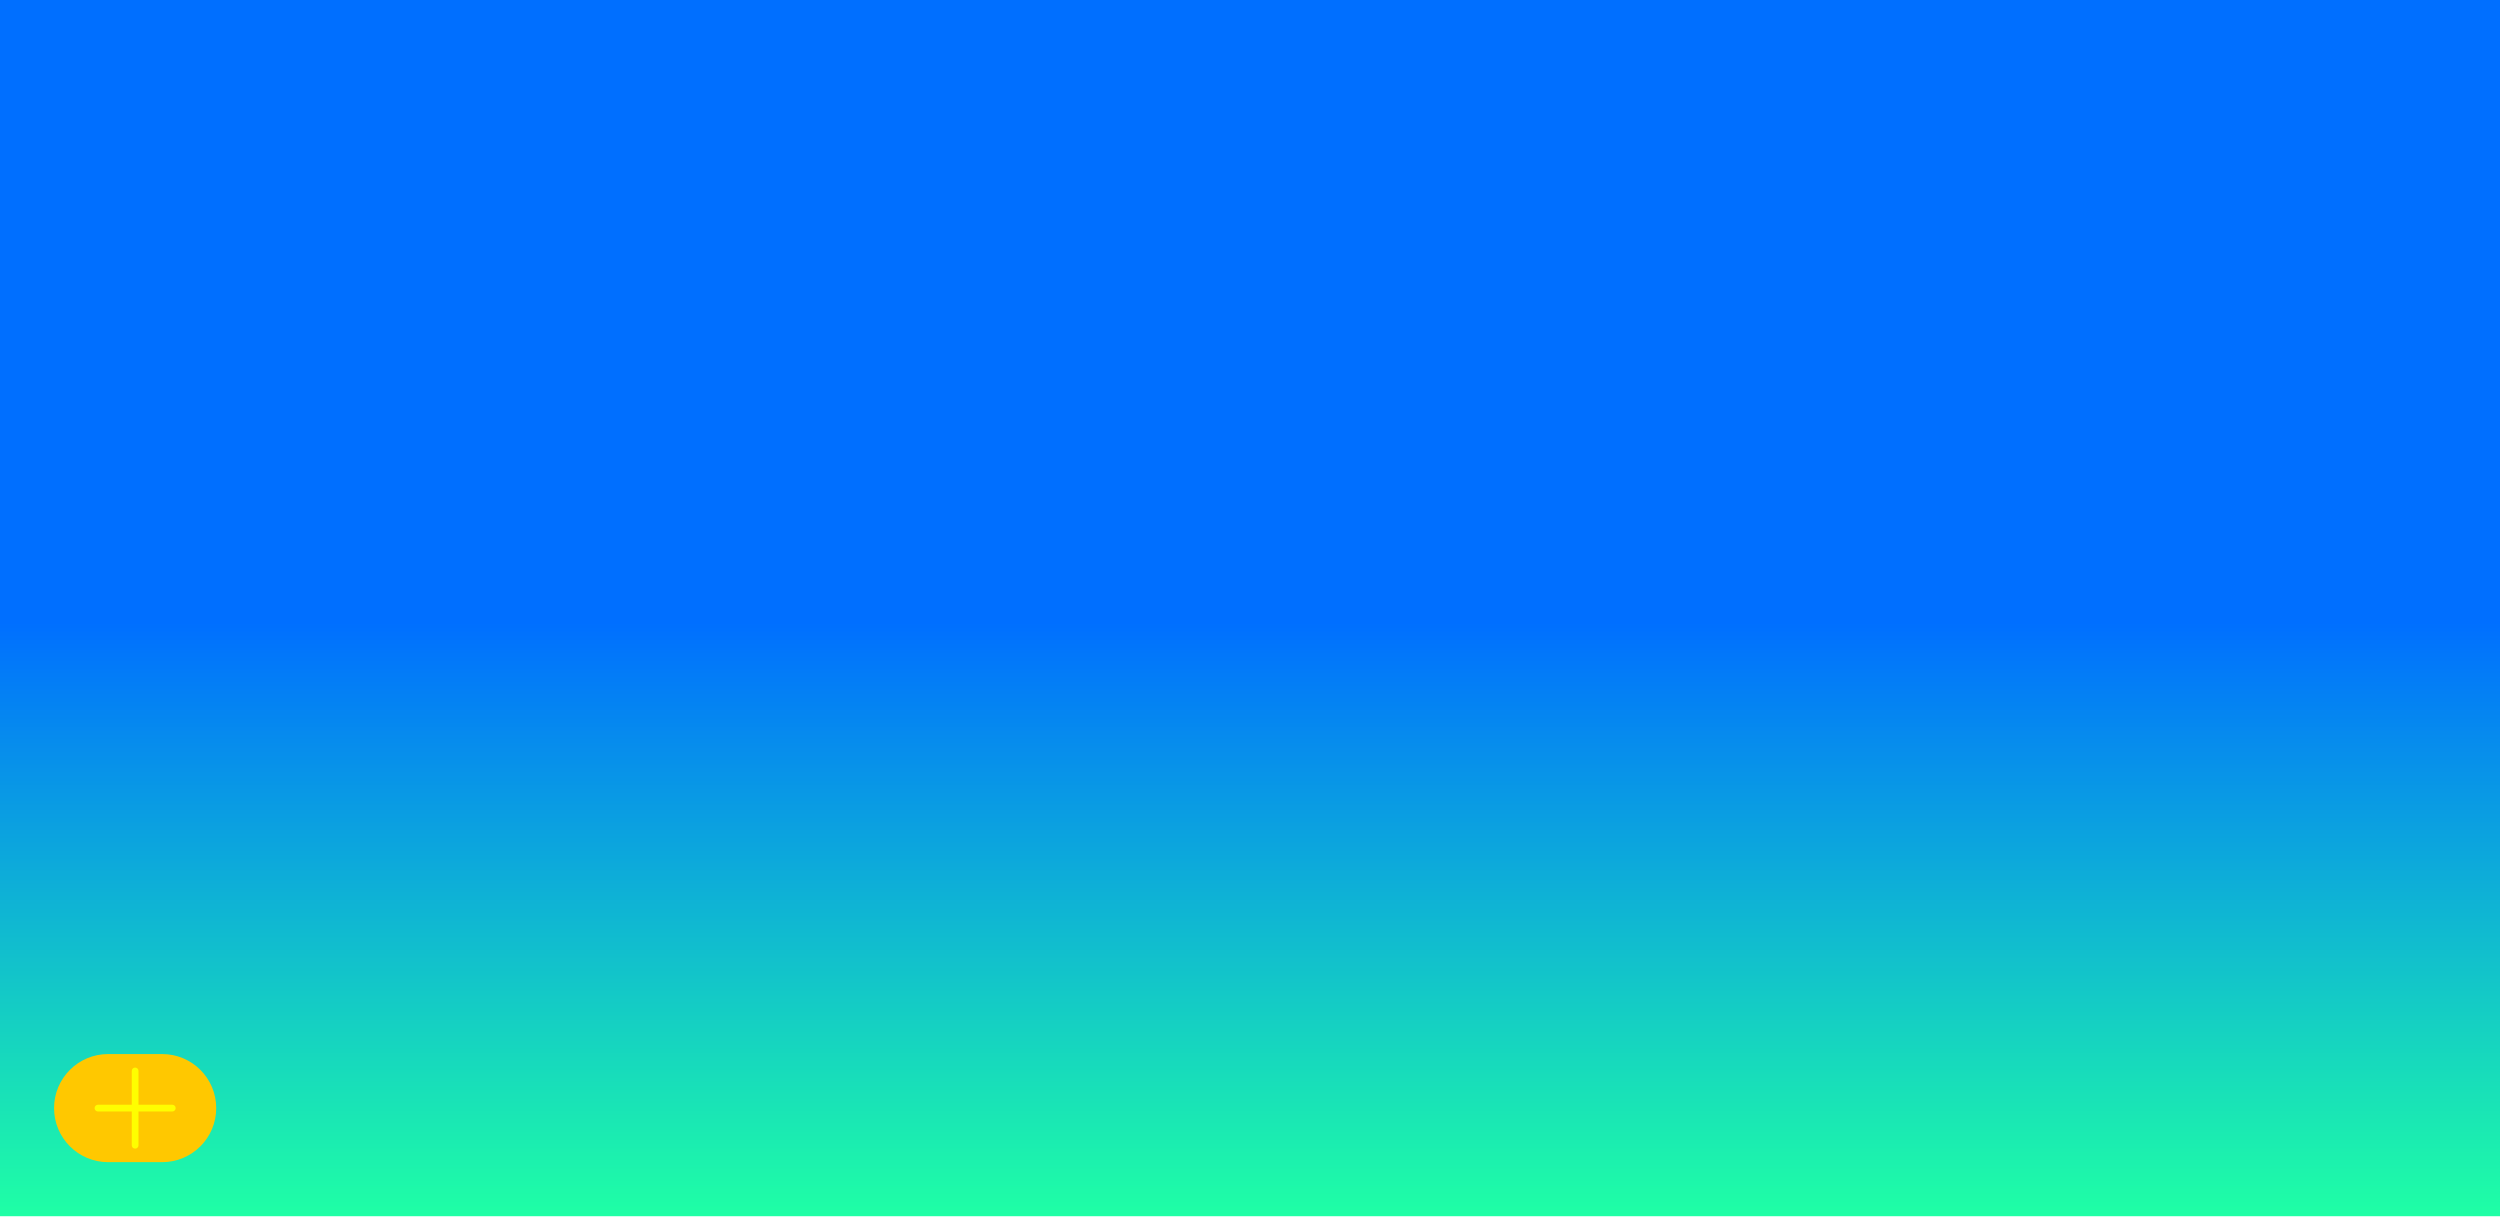
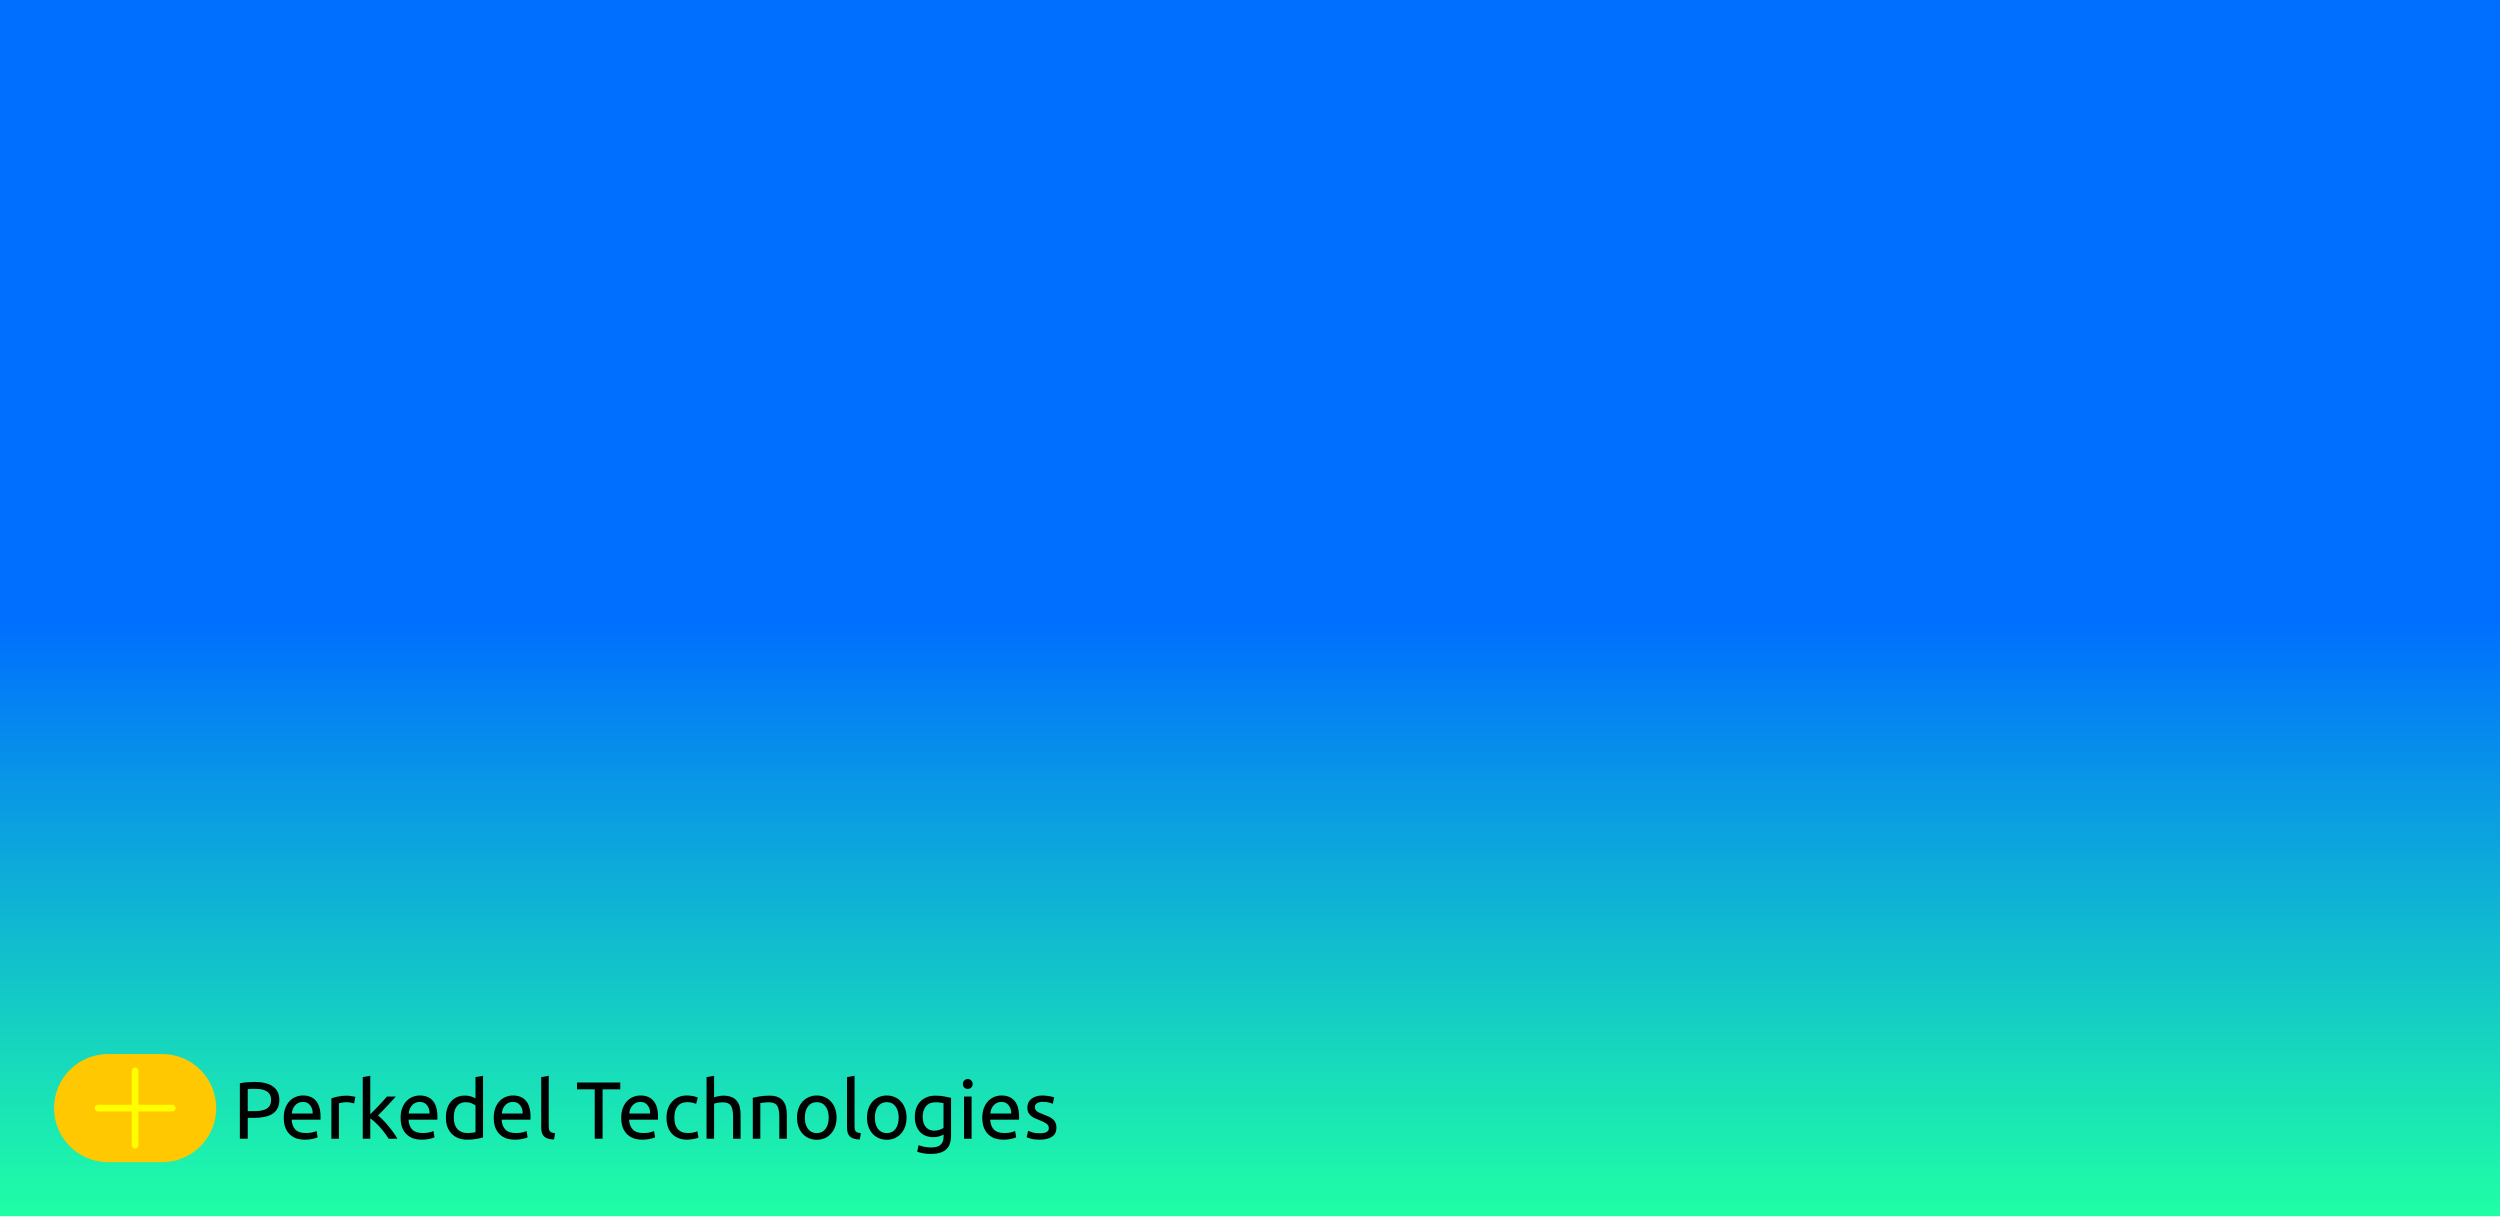
<svg xmlns="http://www.w3.org/2000/svg" xmlns:xlink="http://www.w3.org/1999/xlink" width="2960" height="1440" viewBox="0 0 2960 1440" version="1.1" id="svg8">
  <defs id="defs2">
    <linearGradient id="linearGradient825">
      <stop style="stop-color:#006fff;stop-opacity:1;" offset="0" id="stop821" />
      <stop style="stop-color:#1fffa5;stop-opacity:1" offset="1" id="stop823" />
    </linearGradient>
    <linearGradient xlink:href="#linearGradient825" id="linearGradient827" x1="1472" y1="652" x2="1472" y2="1356" gradientUnits="userSpaceOnUse" />
  </defs>
  <g id="layer1" transform="translate(0,84.00001)" style="display:inline">
    <rect style="fill:url(#linearGradient827);fill-opacity:1;stroke-width:0.997" id="rect819" width="2960" height="1440" x="0" y="-84" transform="translate(0,2.1270264e-6)" />
    <g id="layer2" style="display:inline">
      <g style="display:inline" transform="translate(0,785.5)" id="g1536">
        <g id="g857">
          <g id="g1492" transform="translate(-128,64)">
            <path id="path1451" transform="translate(0,106.5)" d="m 256,208 a 64,64 0 0 0 -64,64 64,64 0 0 0 64,64 h 64 a 64,64 0 0 0 64,-64 64,64 0 0 0 -64,-64 z" style="opacity:1;fill:#ffc800;fill-opacity:1;fill-rule:nonzero;stroke:none;stroke-opacity:1" />
            <path id="rect1461" transform="translate(0,106.5)" d="m 288,224 a 4,4 0 0 0 -4,4 v 40 h -40 a 4,4 0 0 0 -4,4 4,4 0 0 0 4,4 h 40 v 40 a 4,4 0 0 0 4,4 4,4 0 0 0 4,-4 v -40 h 40 a 4,4 0 0 0 4,-4 4,4 0 0 0 -4,-4 h -40 v -40 a 4,4 0 0 0 -4,-4 z" style="opacity:1;fill:#fffe00;fill-opacity:1;fill-rule:nonzero;stroke:none;stroke-width:1.044;stroke-opacity:1" />
          </g>
-           <flowRoot xml:space="preserve" id="flowRoot1482" style="font-style:normal;font-weight:normal;font-size:40px;line-height:0;font-family:sans-serif;letter-spacing:0px;word-spacing:0px;fill:#000000;fill-opacity:1;stroke:none" transform="translate(-108.256,129.2047)">
-             <flowRegion id="flowRegion1484" style="line-height:0">
-               <rect id="rect1486" width="1024" height="128" x="384" y="272" style="line-height:0" />
-             </flowRegion>
-             <flowPara id="flowPara1488" style="font-style:normal;font-variant:normal;font-weight:normal;font-stretch:normal;font-size:96px;line-height:1;font-family:Ubuntu;-inkscape-font-specification:Ubuntu">Perkedel Technologies</flowPara>
-           </flowRoot>
+           <g aria-label="Perkedel Technologies" transform="translate(-108.256,129.2047)" style="font-style:normal;font-weight:normal;font-size:40px;line-height:0;font-family:sans-serif;letter-spacing:0px;word-spacing:0px;fill:#000000;fill-opacity:1;stroke:none" id="flowRoot1482">
+             <path d="m 409.92,282.319 q 14.016,0 21.504,5.376 7.584,5.28 7.584,15.84 0,5.76 -2.112,9.888 -2.016,4.032 -5.952,6.624 -3.84,2.496 -9.408,3.648 -5.568,1.152 -12.576,1.152 h -7.392 v 24.672 h -9.312 v -65.568 q 3.936,-0.96 8.736,-1.248 4.896,-0.384 8.928,-0.384 z m 0.768,8.16 q -5.952,0 -9.12,0.288 v 26.112 h 7.008 q 4.8,0 8.64,-0.576 3.84,-0.672 6.432,-2.112 2.688,-1.536 4.128,-4.128 1.44,-2.592 1.44,-6.624 0,-3.84 -1.536,-6.336 -1.44,-2.496 -4.032,-3.936 -2.496,-1.536 -5.856,-2.112 -3.36,-0.576 -7.104,-0.576 z" style="font-style:normal;font-variant:normal;font-weight:normal;font-stretch:normal;font-size:96px;line-height:1;font-family:Ubuntu;-inkscape-font-specification:Ubuntu" id="path837" />
+             <path d="m 444.209,324.655 q 0,-6.624 1.92,-11.52 1.92,-4.992 5.088,-8.256 3.168,-3.264 7.296,-4.896 4.128,-1.632 8.448,-1.632 10.08,0 15.456,6.336 5.376,6.24 5.376,19.104 0,0.576 0,1.536 0,0.864 -0.096,1.632 h -34.176 q 0.576,7.776 4.512,11.808 3.936,4.032 12.288,4.032 4.704,0 7.872,-0.768 3.264,-0.864 4.896,-1.632 l 1.248,7.488 q -1.632,0.864 -5.76,1.824 -4.032,0.96 -9.216,0.96 -6.528,0 -11.328,-1.92 -4.704,-2.016 -7.776,-5.472 -3.072,-3.456 -4.608,-8.16 -1.44,-4.8 -1.44,-10.464 z m 34.272,-4.896 q 0.096,-6.048 -3.072,-9.888 -3.072,-3.936 -8.544,-3.936 -3.072,0 -5.472,1.248 -2.304,1.152 -3.936,3.072 -1.632,1.92 -2.592,4.416 -0.864,2.496 -1.152,5.088 z" style="font-style:normal;font-variant:normal;font-weight:normal;font-stretch:normal;font-size:96px;line-height:1;font-family:Ubuntu;-inkscape-font-specification:Ubuntu" id="path839" />
+             <path d="m 519.049,298.543 q 1.152,0 2.592,0.192 1.536,0.096 2.976,0.384 1.44,0.192 2.592,0.48 1.248,0.192 1.824,0.384 l -1.536,7.776 q -1.056,-0.384 -3.552,-0.864 -2.4,-0.576 -6.24,-0.576 -2.496,0 -4.992,0.576 -2.4,0.48 -3.168,0.672 v 41.952 h -8.928 v -47.808 q 3.168,-1.152 7.872,-2.112 4.704,-1.056 10.56,-1.056 z" style="font-style:normal;font-variant:normal;font-weight:normal;font-stretch:normal;font-size:96px;line-height:1;font-family:Ubuntu;-inkscape-font-specification:Ubuntu" id="path841" />
+             <path d="m 555.79,322.063 q 2.88,2.208 6.048,5.472 3.264,3.264 6.336,7.104 3.168,3.744 5.952,7.68 2.784,3.84 4.704,7.2 h -10.464 q -2.016,-3.36 -4.704,-6.816 -2.592,-3.552 -5.472,-6.72 -2.88,-3.264 -5.856,-5.952 -2.976,-2.688 -5.664,-4.512 v 24 h -8.928 v -72.96 l 8.928,-1.536 v 45.504 q 2.304,-2.304 5.088,-5.088 2.784,-2.784 5.472,-5.664 2.688,-2.88 5.088,-5.472 2.4,-2.688 4.128,-4.704 h 10.464 q -2.208,2.4 -4.8,5.28 -2.592,2.88 -5.376,5.856 -2.784,2.88 -5.664,5.856 -2.784,2.88 -5.28,5.472 z" style="font-style:normal;font-variant:normal;font-weight:normal;font-stretch:normal;font-size:96px;line-height:1;font-family:Ubuntu;-inkscape-font-specification:Ubuntu" id="path843" />
+             <path d="m 582.583,324.655 q 0,-6.624 1.92,-11.52 1.92,-4.992 5.088,-8.256 3.168,-3.264 7.296,-4.896 4.128,-1.632 8.448,-1.632 10.08,0 15.456,6.336 5.376,6.24 5.376,19.104 0,0.576 0,1.536 0,0.864 -0.096,1.632 h -34.176 q 0.576,7.776 4.512,11.808 3.936,4.032 12.288,4.032 4.704,0 7.872,-0.768 3.264,-0.864 4.896,-1.632 l 1.248,7.488 q -1.632,0.864 -5.76,1.824 -4.032,0.96 -9.216,0.96 -6.528,0 -11.328,-1.92 -4.704,-2.016 -7.776,-5.472 -3.072,-3.456 -4.608,-8.16 -1.44,-4.8 -1.44,-10.464 z m 34.272,-4.896 q 0.096,-6.048 -3.072,-9.888 -3.072,-3.936 -8.544,-3.936 -3.072,0 -5.472,1.248 -2.304,1.152 -3.936,3.072 -1.632,1.92 -2.592,4.416 -0.864,2.496 -1.152,5.088 z" style="font-style:normal;font-variant:normal;font-weight:normal;font-stretch:normal;font-size:96px;line-height:1;font-family:Ubuntu;-inkscape-font-specification:Ubuntu" id="path845" />
+             <path d="m 671.249,310.159 q -1.632,-1.344 -4.704,-2.592 -3.072,-1.248 -6.72,-1.248 -3.84,0 -6.624,1.44 -2.688,1.344 -4.416,3.84 -1.728,2.4 -2.496,5.76 -0.768,3.36 -0.768,7.2 0,8.736 4.32,13.536 4.32,4.704 11.52,4.704 3.648,0 6.048,-0.288 2.496,-0.384 3.84,-0.768 z m 0,-33.6 8.928,-1.536 v 73.056 q -3.072,0.864 -7.872,1.728 -4.8,0.864 -11.04,0.864 -5.76,0 -10.368,-1.824 -4.608,-1.824 -7.872,-5.184 -3.264,-3.36 -5.088,-8.16 -1.728,-4.896 -1.728,-10.944 0,-5.76 1.44,-10.56 1.536,-4.8 4.416,-8.256 2.88,-3.456 7.008,-5.376 4.224,-1.92 9.6,-1.92 4.32,0 7.584,1.152 3.36,1.152 4.992,2.208 z" style="font-style:normal;font-variant:normal;font-weight:normal;font-stretch:normal;font-size:96px;line-height:1;font-family:Ubuntu;-inkscape-font-specification:Ubuntu" id="path847" />
+             <path d="m 692.833,324.655 q 0,-6.624 1.92,-11.52 1.92,-4.992 5.088,-8.256 3.168,-3.264 7.296,-4.896 4.128,-1.632 8.448,-1.632 10.08,0 15.456,6.336 5.376,6.24 5.376,19.104 0,0.576 0,1.536 0,0.864 -0.096,1.632 h -34.176 q 0.576,7.776 4.512,11.808 3.936,4.032 12.288,4.032 4.704,0 7.872,-0.768 3.264,-0.864 4.896,-1.632 l 1.248,7.488 q -1.632,0.864 -5.76,1.824 -4.032,0.96 -9.216,0.96 -6.528,0 -11.328,-1.92 -4.704,-2.016 -7.776,-5.472 -3.072,-3.456 -4.608,-8.16 -1.44,-4.8 -1.44,-10.464 z m 34.272,-4.896 q 0.096,-6.048 -3.072,-9.888 -3.072,-3.936 -8.544,-3.936 -3.072,0 -5.472,1.248 -2.304,1.152 -3.936,3.072 -1.632,1.92 -2.592,4.416 -0.864,2.496 -1.152,5.088 z" style="font-style:normal;font-variant:normal;font-weight:normal;font-stretch:normal;font-size:96px;line-height:1;font-family:Ubuntu;-inkscape-font-specification:Ubuntu" id="path849" />
+             <path d="m 764.218,350.479 q -8.256,-0.192 -11.712,-3.552 -3.456,-3.36 -3.456,-10.464 v -59.904 l 8.928,-1.536 v 60 q 0,2.208 0.384,3.648 0.384,1.44 1.248,2.304 0.864,0.864 2.304,1.344 1.44,0.384 3.552,0.672 z" style="font-style:normal;font-variant:normal;font-weight:normal;font-stretch:normal;font-size:96px;line-height:1;font-family:Ubuntu;-inkscape-font-specification:Ubuntu" id="path851" />
+             <path d="m 842.641,282.991 v 8.064 h -20.928 v 58.464 h -9.312 v -58.464 h -20.928 v -8.064 z" style="font-style:normal;font-variant:normal;font-weight:normal;font-stretch:normal;font-size:96px;line-height:1;font-family:Ubuntu;-inkscape-font-specification:Ubuntu" id="path853" />
+             <path d="m 843.771,324.655 q 0,-6.624 1.92,-11.52 1.92,-4.992 5.088,-8.256 3.168,-3.264 7.296,-4.896 4.128,-1.632 8.448,-1.632 10.08,0 15.456,6.336 5.376,6.24 5.376,19.104 0,0.576 0,1.536 0,0.864 -0.096,1.632 h -34.176 q 0.576,7.776 4.512,11.808 3.936,4.032 12.288,4.032 4.704,0 7.872,-0.768 3.264,-0.864 4.896,-1.632 l 1.248,7.488 q -1.632,0.864 -5.76,1.824 -4.032,0.96 -9.216,0.96 -6.528,0 -11.328,-1.92 -4.704,-2.016 -7.776,-5.472 -3.072,-3.456 -4.608,-8.16 -1.44,-4.8 -1.44,-10.464 z m 34.272,-4.896 q 0.096,-6.048 -3.072,-9.888 -3.072,-3.936 -8.544,-3.936 -3.072,0 -5.472,1.248 -2.304,1.152 -3.936,3.072 -1.632,1.92 -2.592,4.416 -0.864,2.496 -1.152,5.088 z" style="font-style:normal;font-variant:normal;font-weight:normal;font-stretch:normal;font-size:96px;line-height:1;font-family:Ubuntu;-inkscape-font-specification:Ubuntu" id="path855" />
+             <path d="m 921.876,350.671 q -6.048,0 -10.656,-1.92 -4.512,-1.92 -7.68,-5.376 -3.072,-3.456 -4.608,-8.16 -1.536,-4.8 -1.536,-10.56 0,-5.76 1.632,-10.56 1.728,-4.8 4.8,-8.256 3.072,-3.552 7.488,-5.472 4.512,-2.016 9.984,-2.016 3.36,0 6.72,0.576 3.36,0.576 6.432,1.824 l -2.016,7.584 q -2.016,-0.96 -4.704,-1.536 -2.592,-0.576 -5.568,-0.576 -7.488,0 -11.52,4.704 -3.936,4.704 -3.936,13.728 0,4.032 0.864,7.392 0.96,3.36 2.88,5.76 2.016,2.4 5.088,3.744 3.072,1.248 7.488,1.248 3.552,0 6.432,-0.672 2.88,-0.672 4.512,-1.44 l 1.248,7.488 q -0.768,0.48 -2.208,0.96 -1.44,0.384 -3.264,0.672 -1.824,0.384 -3.936,0.576 -2.016,0.288 -3.936,0.288 z" style="font-style:normal;font-variant:normal;font-weight:normal;font-stretch:normal;font-size:96px;line-height:1;font-family:Ubuntu;-inkscape-font-specification:Ubuntu" id="path857" />
+             <path d="m 944.805,349.519 v -72.96 l 8.928,-1.536 v 25.536 q 2.496,-0.96 5.28,-1.44 2.88,-0.576 5.664,-0.576 5.952,0 9.888,1.728 3.936,1.632 6.24,4.704 2.4,2.976 3.36,7.2 0.96,4.224 0.96,9.312 v 28.032 h -8.928 v -26.112 q 0,-4.608 -0.672,-7.872 -0.576,-3.264 -2.016,-5.28 -1.44,-2.016 -3.84,-2.88 -2.4,-0.96 -5.952,-0.96 -1.44,0 -2.976,0.192 -1.536,0.192 -2.976,0.48 -1.344,0.192 -2.496,0.48 -1.056,0.288 -1.536,0.48 v 41.472 z" style="font-style:normal;font-variant:normal;font-weight:normal;font-stretch:normal;font-size:96px;line-height:1;font-family:Ubuntu;-inkscape-font-specification:Ubuntu" id="path859" />
+             <path d="m 999.555,301.039 q 3.072,-0.768 8.16,-1.632 5.088,-0.864 11.712,-0.864 5.952,0 9.888,1.728 3.936,1.632 6.24,4.704 2.4,2.976 3.36,7.2 0.96,4.224 0.96,9.312 v 28.032 h -8.928 v -26.112 q 0,-4.608 -0.672,-7.872 -0.576,-3.264 -2.016,-5.28 -1.44,-2.016 -3.84,-2.88 -2.4,-0.96 -5.952,-0.96 -1.44,0 -2.976,0.096 -1.536,0.096 -2.976,0.288 -1.344,0.096 -2.496,0.288 -1.056,0.192 -1.536,0.288 v 42.144 h -8.928 z" style="font-style:normal;font-variant:normal;font-weight:normal;font-stretch:normal;font-size:96px;line-height:1;font-family:Ubuntu;-inkscape-font-specification:Ubuntu" id="path861" />
+             <path d="m 1098.744,324.559 q 0,5.952 -1.728,10.752 -1.728,4.8 -4.896,8.256 -3.072,3.456 -7.392,5.376 -4.32,1.824 -9.408,1.824 -5.088,0 -9.408,-1.824 -4.32,-1.92 -7.488,-5.376 -3.072,-3.456 -4.8,-8.256 -1.728,-4.8 -1.728,-10.752 0,-5.856 1.728,-10.656 1.728,-4.896 4.8,-8.352 3.168,-3.456 7.488,-5.28 4.32,-1.92 9.408,-1.92 5.088,0 9.408,1.92 4.32,1.824 7.392,5.28 3.168,3.456 4.896,8.352 1.728,4.8 1.728,10.656 z m -9.312,0 q 0,-8.448 -3.84,-13.344 -3.744,-4.992 -10.272,-4.992 -6.528,0 -10.368,4.992 -3.744,4.896 -3.744,13.344 0,8.448 3.744,13.44 3.84,4.896 10.368,4.896 6.528,0 10.272,-4.896 3.84,-4.992 3.84,-13.44 z" style="font-style:normal;font-variant:normal;font-weight:normal;font-stretch:normal;font-size:96px;line-height:1;font-family:Ubuntu;-inkscape-font-specification:Ubuntu" id="path863" />
+             <path d="m 1126.281,350.479 q -8.256,-0.192 -11.712,-3.552 -3.456,-3.36 -3.456,-10.464 v -59.904 l 8.928,-1.536 v 60 q 0,2.208 0.384,3.648 0.384,1.44 1.248,2.304 0.864,0.864 2.304,1.344 1.44,0.384 3.552,0.672 z" style="font-style:normal;font-variant:normal;font-weight:normal;font-stretch:normal;font-size:96px;line-height:1;font-family:Ubuntu;-inkscape-font-specification:Ubuntu" id="path865" />
+             <path d="m 1181.619,324.559 q 0,5.952 -1.728,10.752 -1.728,4.8 -4.896,8.256 -3.072,3.456 -7.392,5.376 -4.32,1.824 -9.408,1.824 -5.088,0 -9.408,-1.824 -4.32,-1.92 -7.488,-5.376 -3.072,-3.456 -4.8,-8.256 -1.728,-4.8 -1.728,-10.752 0,-5.856 1.728,-10.656 1.728,-4.896 4.8,-8.352 3.168,-3.456 7.488,-5.28 4.32,-1.92 9.408,-1.92 5.088,0 9.408,1.92 4.32,1.824 7.392,5.28 3.168,3.456 4.896,8.352 1.728,4.8 1.728,10.656 z m -9.312,0 q 0,-8.448 -3.84,-13.344 -3.744,-4.992 -10.272,-4.992 -6.528,0 -10.368,4.992 -3.744,4.896 -3.744,13.344 0,8.448 3.744,13.44 3.84,4.896 10.368,4.896 6.528,0 10.272,-4.896 3.84,-4.992 3.84,-13.44 z" style="font-style:normal;font-variant:normal;font-weight:normal;font-stretch:normal;font-size:96px;line-height:1;font-family:Ubuntu;-inkscape-font-specification:Ubuntu" id="path867" />
+             <path d="m 1225.476,344.527 q -1.152,0.768 -4.512,2.016 -3.264,1.152 -7.68,1.152 -4.512,0 -8.544,-1.44 -3.936,-1.44 -6.912,-4.416 -2.976,-3.072 -4.704,-7.584 -1.728,-4.512 -1.728,-10.752 0,-5.472 1.632,-9.984 1.632,-4.608 4.704,-7.872 3.168,-3.36 7.68,-5.184 4.512,-1.92 10.176,-1.92 6.24,0 10.848,0.96 4.704,0.864 7.872,1.632 v 44.544 q 0,11.52 -5.952,16.704 -5.952,5.184 -18.048,5.184 -4.704,0 -8.928,-0.768 -4.128,-0.768 -7.2,-1.824 l 1.632,-7.776 q 2.688,1.056 6.528,1.824 3.936,0.864 8.16,0.864 7.968,0 11.424,-3.168 3.552,-3.168 3.552,-10.08 z m -0.096,-37.056 q -1.344,-0.384 -3.648,-0.672 -2.208,-0.384 -6.048,-0.384 -7.2,0 -11.136,4.704 -3.84,4.704 -3.84,12.48 0,4.32 1.056,7.392 1.152,3.072 2.976,5.088 1.92,2.016 4.32,2.976 2.496,0.96 5.088,0.96 3.552,0 6.528,-0.96 2.976,-1.056 4.704,-2.4 z" style="font-style:normal;font-variant:normal;font-weight:normal;font-stretch:normal;font-size:96px;line-height:1;font-family:Ubuntu;-inkscape-font-specification:Ubuntu" id="path869" />
+             <path d="m 1258.608,349.519 h -8.928 v -49.92 h 8.928 z m -4.512,-58.944 q -2.4,0 -4.128,-1.536 -1.632,-1.632 -1.632,-4.32 0,-2.688 1.632,-4.224 1.728,-1.632 4.128,-1.632 2.4,0 4.032,1.632 1.728,1.536 1.728,4.224 0,2.688 -1.728,4.32 -1.632,1.536 -4.032,1.536 z" style="font-style:normal;font-variant:normal;font-weight:normal;font-stretch:normal;font-size:96px;line-height:1;font-family:Ubuntu;-inkscape-font-specification:Ubuntu" id="path871" />
+             <path d="m 1271.271,324.655 q 0,-6.624 1.92,-11.52 1.92,-4.992 5.088,-8.256 3.168,-3.264 7.296,-4.896 4.128,-1.632 8.448,-1.632 10.08,0 15.456,6.336 5.376,6.24 5.376,19.104 0,0.576 0,1.536 0,0.864 -0.096,1.632 h -34.176 q 0.576,7.776 4.512,11.808 3.936,4.032 12.288,4.032 4.704,0 7.872,-0.768 3.264,-0.864 4.896,-1.632 l 1.248,7.488 q -1.632,0.864 -5.76,1.824 -4.032,0.96 -9.216,0.96 -6.528,0 -11.328,-1.92 -4.704,-2.016 -7.776,-5.472 -3.072,-3.456 -4.608,-8.16 -1.44,-4.8 -1.44,-10.464 z m 34.272,-4.896 q 0.096,-6.048 -3.072,-9.888 -3.072,-3.936 -8.544,-3.936 -3.072,0 -5.472,1.248 -2.304,1.152 -3.936,3.072 -1.632,1.92 -2.592,4.416 -0.864,2.496 -1.152,5.088 z" style="font-style:normal;font-variant:normal;font-weight:normal;font-stretch:normal;font-size:96px;line-height:1;font-family:Ubuntu;-inkscape-font-specification:Ubuntu" id="path873" />
+             <path d="m 1339.296,343.087 q 5.472,0 8.064,-1.44 2.688,-1.44 2.688,-4.608 0,-3.264 -2.592,-5.184 -2.592,-1.92 -8.544,-4.32 -2.88,-1.152 -5.568,-2.304 -2.592,-1.248 -4.512,-2.88 -1.92,-1.632 -3.072,-3.936 -1.152,-2.304 -1.152,-5.664 0,-6.624 4.896,-10.464 4.896,-3.936 13.344,-3.936 2.112,0 4.224,0.288 2.112,0.192 3.936,0.576 1.824,0.288 3.168,0.672 1.44,0.384 2.208,0.672 l -1.632,7.68 q -1.44,-0.768 -4.512,-1.536 -3.072,-0.864 -7.392,-0.864 -3.744,0 -6.528,1.536 -2.784,1.44 -2.784,4.608 0,1.632 0.576,2.88 0.672,1.248 1.92,2.304 1.344,0.96 3.264,1.824 1.92,0.864 4.608,1.824 3.552,1.344 6.336,2.688 2.784,1.248 4.704,2.976 2.016,1.728 3.072,4.224 1.056,2.4 1.056,5.952 0,6.912 -5.184,10.464 -5.088,3.552 -14.592,3.552 -6.624,0 -10.368,-1.152 -3.744,-1.056 -5.088,-1.632 l 1.632,-7.68 q 1.536,0.576 4.896,1.728 3.36,1.152 8.928,1.152 z" style="font-style:normal;font-variant:normal;font-weight:normal;font-stretch:normal;font-size:96px;line-height:1;font-family:Ubuntu;-inkscape-font-specification:Ubuntu" id="path875" />
+           </g>
        </g>
      </g>
    </g>
  </g>
</svg>
